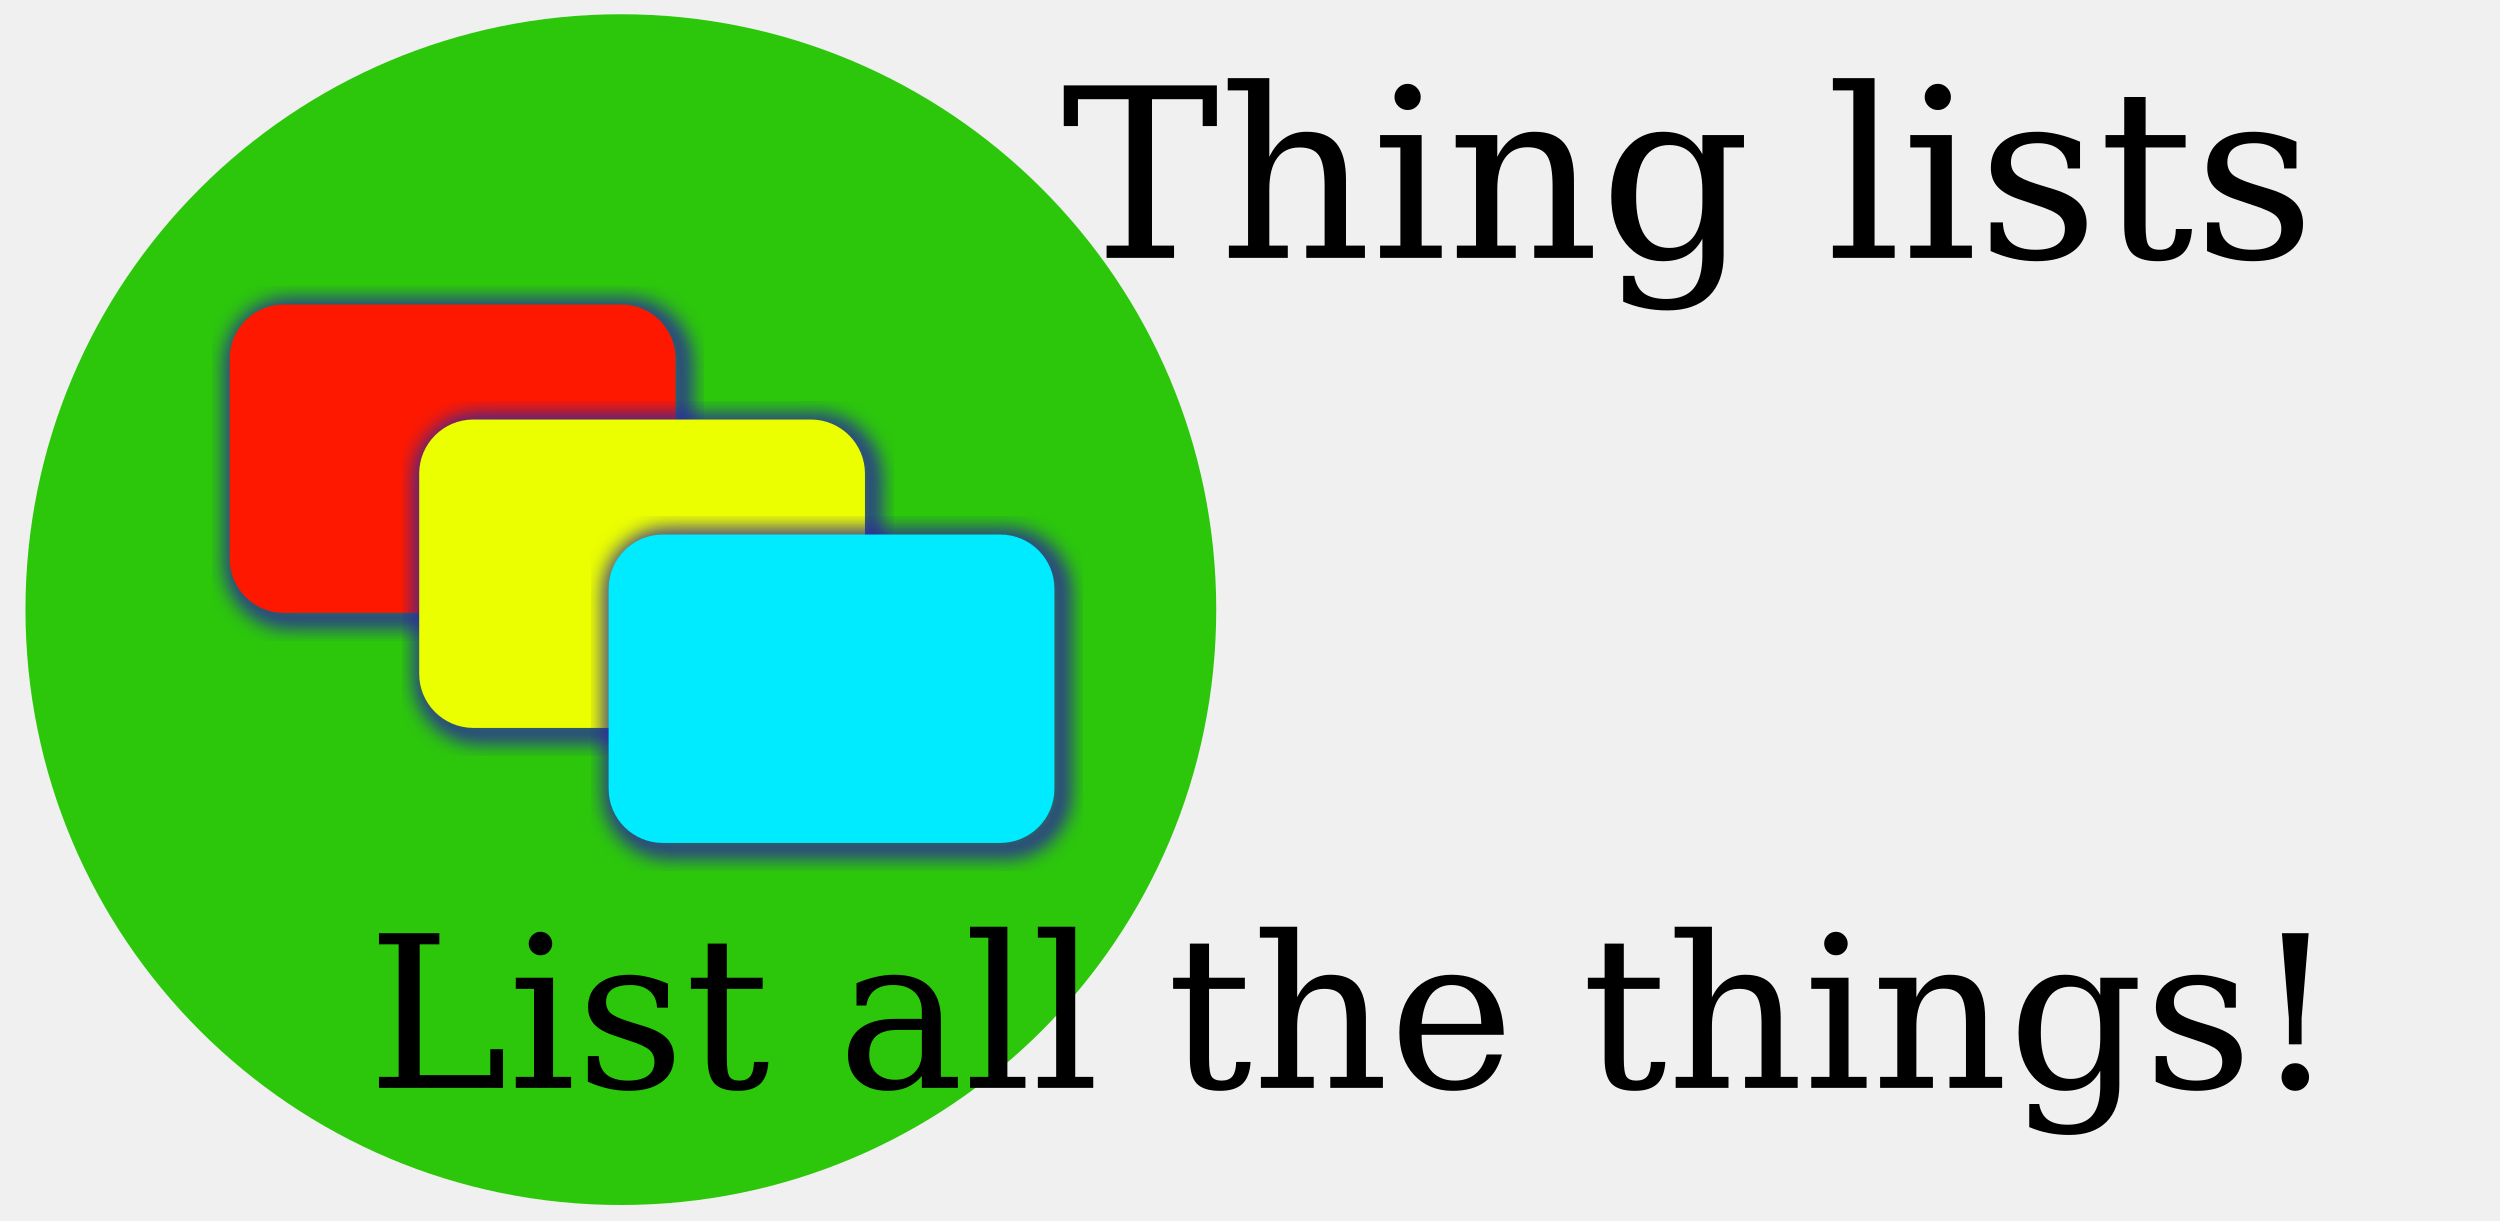
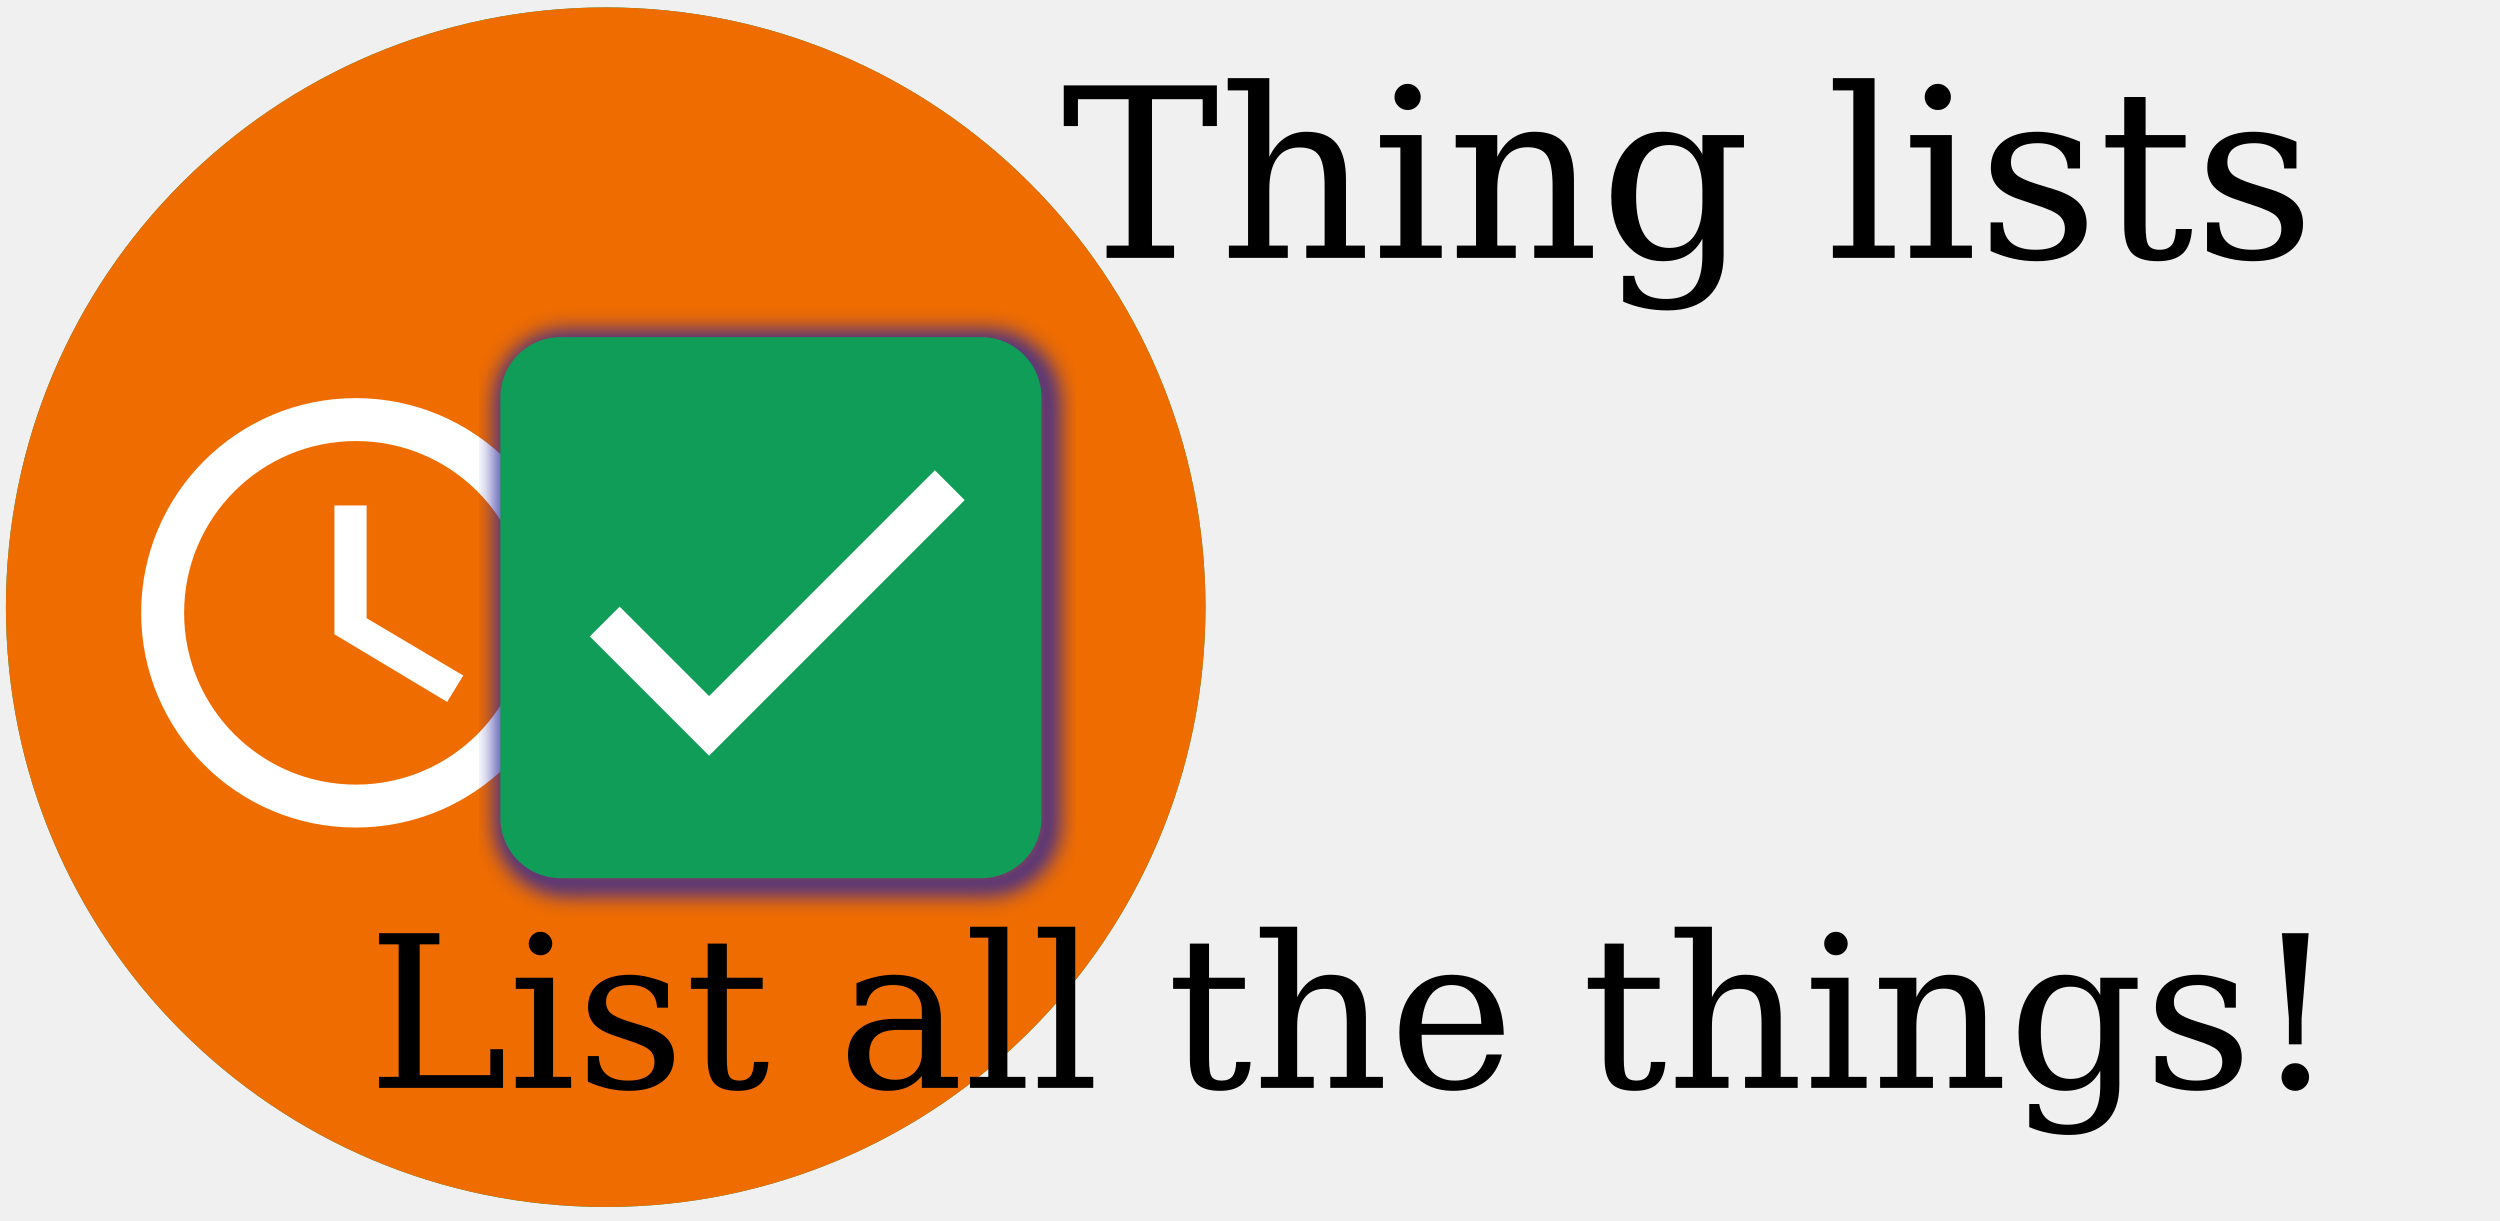
<svg xmlns="http://www.w3.org/2000/svg" version="1.1" id="svg2" width="1365.333" height="666.667" viewBox="0 0 1365.333 666.667">
  <defs id="defs6">
-     <filter height="1.147" y="-0.073" width="1.102" x="-0.051" id="filter4526" style="color-interpolation-filters:sRGB">
-       <feGaussianBlur id="feGaussianBlur4528" stdDeviation="1.393" />
+     <filter height="1.147" y="-0.073" width="1.102" x="-0.051" id="filter4526-5" style="color-interpolation-filters:sRGB">
+       <feGaussianBlur id="feGaussianBlur4528-3" stdDeviation="1.393" />
    </filter>
  </defs>
+   <g id="g4554" transform="matrix(3.722275,0,0,3.722275,-33.98712,-32.66636)">
+     <circle r="88" cy="97.862" cx="98" id="path819-6" style="opacity:1;fill:#0f9d58;fill-opacity:1;stroke:none;stroke-width:0.945;stroke-linecap:round;stroke-miterlimit:4;stroke-dasharray:none;stroke-dashoffset:0;stroke-opacity:1" />
+     <circle r="88" cy="97.862" cx="98" style="opacity:1;fill:#ef6c00;fill-opacity:1;stroke:none;stroke-width:0.945;stroke-linecap:round;stroke-miterlimit:4;stroke-dasharray:none;stroke-dashoffset:0;stroke-opacity:1" id="circle4493" />
+     <g transform="matrix(1.1025,0,0,1.1025,-9.758574,-10.11579)" id="g4512">
+       <g style="fill:#ffffff" id="g4740" transform="matrix(2.857529,0,0,2.857529,30.20437,64.40028)">
+         <path id="path4723" d="M 11.99,2 C 6.47,2 2,6.48 2,12 2,17.52 6.47,22 11.99,22 17.52,22 22,17.52 22,12 22,6.48 17.52,2 11.99,2 Z M 12,20 C 7.58,20 4,16.42 4,12 4,7.58 7.58,4 12,4 c 4.42,0 8,3.58 8,8 0,4.42 -3.58,8 -8,8 z" />
+         <path id="path4725" d="M 0,0 H 24 V 24 H 0 Z" style="fill:none" />
+         <path id="path4727" d="M 12.5,7 H 11 v 6 l 5.25,3.15 0.75,-1.23 -4.5,-2.67 z" />
+       </g>
+       <g id="g4553" transform="translate(31.49542,-11.38055)">
+         <rect style="opacity:1;fill:none;fill-opacity:1;stroke:#2b279d;stroke-width:3;stroke-linecap:round;stroke-miterlimit:4;stroke-dasharray:none;stroke-dashoffset:0;stroke-opacity:1;filter:url(#filter4526-5)" id="rect4540-2" width="72" height="72" x="53.057" y="74.071" ry="8" />
+         <rect ry="8" y="73.381" x="52.228" height="72" width="72" id="rect4542-9" style="opacity:1;fill:#0f9d58;fill-opacity:1;stroke:none;stroke-width:2;stroke-linecap:round;stroke-miterlimit:4;stroke-dasharray:none;stroke-dashoffset:0;stroke-opacity:1" />
+       </g>
+       <g style="fill:#ffffff" id="g4702" transform="matrix(2.834508,0,0,2.834508,85.98591,63.84778)">
+         <path id="path4688" d="M 0,0 H 24 V 24 H 0 Z" style="fill:none" />
+         <path id="path4690" d="M 9,16.2 4.8,12 3.4,13.4 9,19 21,7 19.6,5.6 Z" />
+       </g>
+     </g>
+   </g>
  <text xml:space="preserve" style="font-style:normal;font-variant:normal;font-weight:normal;font-stretch:normal;font-size:129.167px;line-height:81.576px;font-family:'DejaVu Serif';-inkscape-font-specification:'DejaVu Serif';font-variant-ligatures:normal;font-variant-caps:normal;font-variant-numeric:normal;font-feature-settings:normal;text-align:center;letter-spacing:0px;word-spacing:0px;writing-mode:lr-tb;text-anchor:middle;fill:#000000;fill-opacity:1;stroke:none;stroke-width:0.653px;stroke-linecap:butt;stroke-linejoin:miter;stroke-opacity:1;" x="983.617" y="140.828" id="text921">
    <tspan id="tspan919" x="983.617" y="140.828" style="stroke-width:0.653px;font-size:129.167px;">Thing lists</tspan>
  </text>
-   <g id="g4631" transform="matrix(3.694992,0,0,3.694992,-23.04346,-29.17287)">
-     <circle r="88" cy="98" cx="98" id="path819" style="opacity:1;fill:#2cc70b;fill-opacity:1;stroke:none;stroke-width:0.945;stroke-linecap:round;stroke-miterlimit:4;stroke-dasharray:none;stroke-dashoffset:0;stroke-opacity:1" />
-     <g id="g4532">
-       <rect ry="8" y="53.593" x="41.023" height="45.581" width="65.886" id="rect4512" style="opacity:1;fill:none;fill-opacity:1;stroke:#2b279d;stroke-width:3;stroke-linecap:round;stroke-miterlimit:4;stroke-dasharray:none;stroke-dashoffset:0;stroke-opacity:1;filter:url(#filter4526)" />
-       <rect style="opacity:1;fill:#ff1800;fill-opacity:1;stroke:none;stroke-width:2;stroke-linecap:round;stroke-miterlimit:4;stroke-dasharray:none;stroke-dashoffset:0;stroke-opacity:1" id="rect4510" width="65.886" height="45.581" x="40.194" y="52.902" ry="8" />
-     </g>
-     <g transform="translate(28,17)" id="g4538">
-       <rect style="opacity:1;fill:none;fill-opacity:1;stroke:#2b279d;stroke-width:3;stroke-linecap:round;stroke-miterlimit:4;stroke-dasharray:none;stroke-dashoffset:0;stroke-opacity:1;filter:url(#filter4526)" id="rect4534" width="65.886" height="45.581" x="41.023" y="53.593" ry="8" />
-       <rect ry="8" y="52.902" x="40.194" height="45.581" width="65.886" id="rect4536" style="opacity:1;fill:#ebff00;fill-opacity:1;stroke:none;stroke-width:2;stroke-linecap:round;stroke-miterlimit:4;stroke-dasharray:none;stroke-dashoffset:0;stroke-opacity:1" />
-     </g>
-     <g id="g4544" transform="translate(56,34)">
-       <rect ry="8" y="53.593" x="41.023" height="45.581" width="65.886" id="rect4540" style="opacity:1;fill:none;fill-opacity:1;stroke:#2b279d;stroke-width:3;stroke-linecap:round;stroke-miterlimit:4;stroke-dasharray:none;stroke-dashoffset:0;stroke-opacity:1;filter:url(#filter4526)" />
-       <rect style="opacity:1;fill:#00ebff;fill-opacity:1;stroke:none;stroke-width:2;stroke-linecap:round;stroke-miterlimit:4;stroke-dasharray:none;stroke-dashoffset:0;stroke-opacity:1" id="rect4542" width="65.886" height="45.581" x="40.194" y="52.902" ry="8" />
-     </g>
-   </g>
  <text xml:space="preserve" style="font-style:normal;font-variant:normal;font-weight:normal;font-stretch:normal;font-size:115.833px;line-height:25px;font-family:'DejaVu Serif';-inkscape-font-specification:'DejaVu Serif';font-variant-ligatures:normal;font-variant-caps:normal;font-variant-numeric:normal;font-feature-settings:normal;text-align:center;letter-spacing:0px;word-spacing:0px;writing-mode:lr-tb;text-anchor:middle;fill:#000000;fill-opacity:1;stroke:none;stroke-width:1px;stroke-linecap:butt;stroke-linejoin:miter;stroke-opacity:1" x="793.91" y="594.105" id="text4635">
    <tspan id="tspan4633" x="793.91" y="594.105">List all the things!</tspan>
  </text>
</svg>
